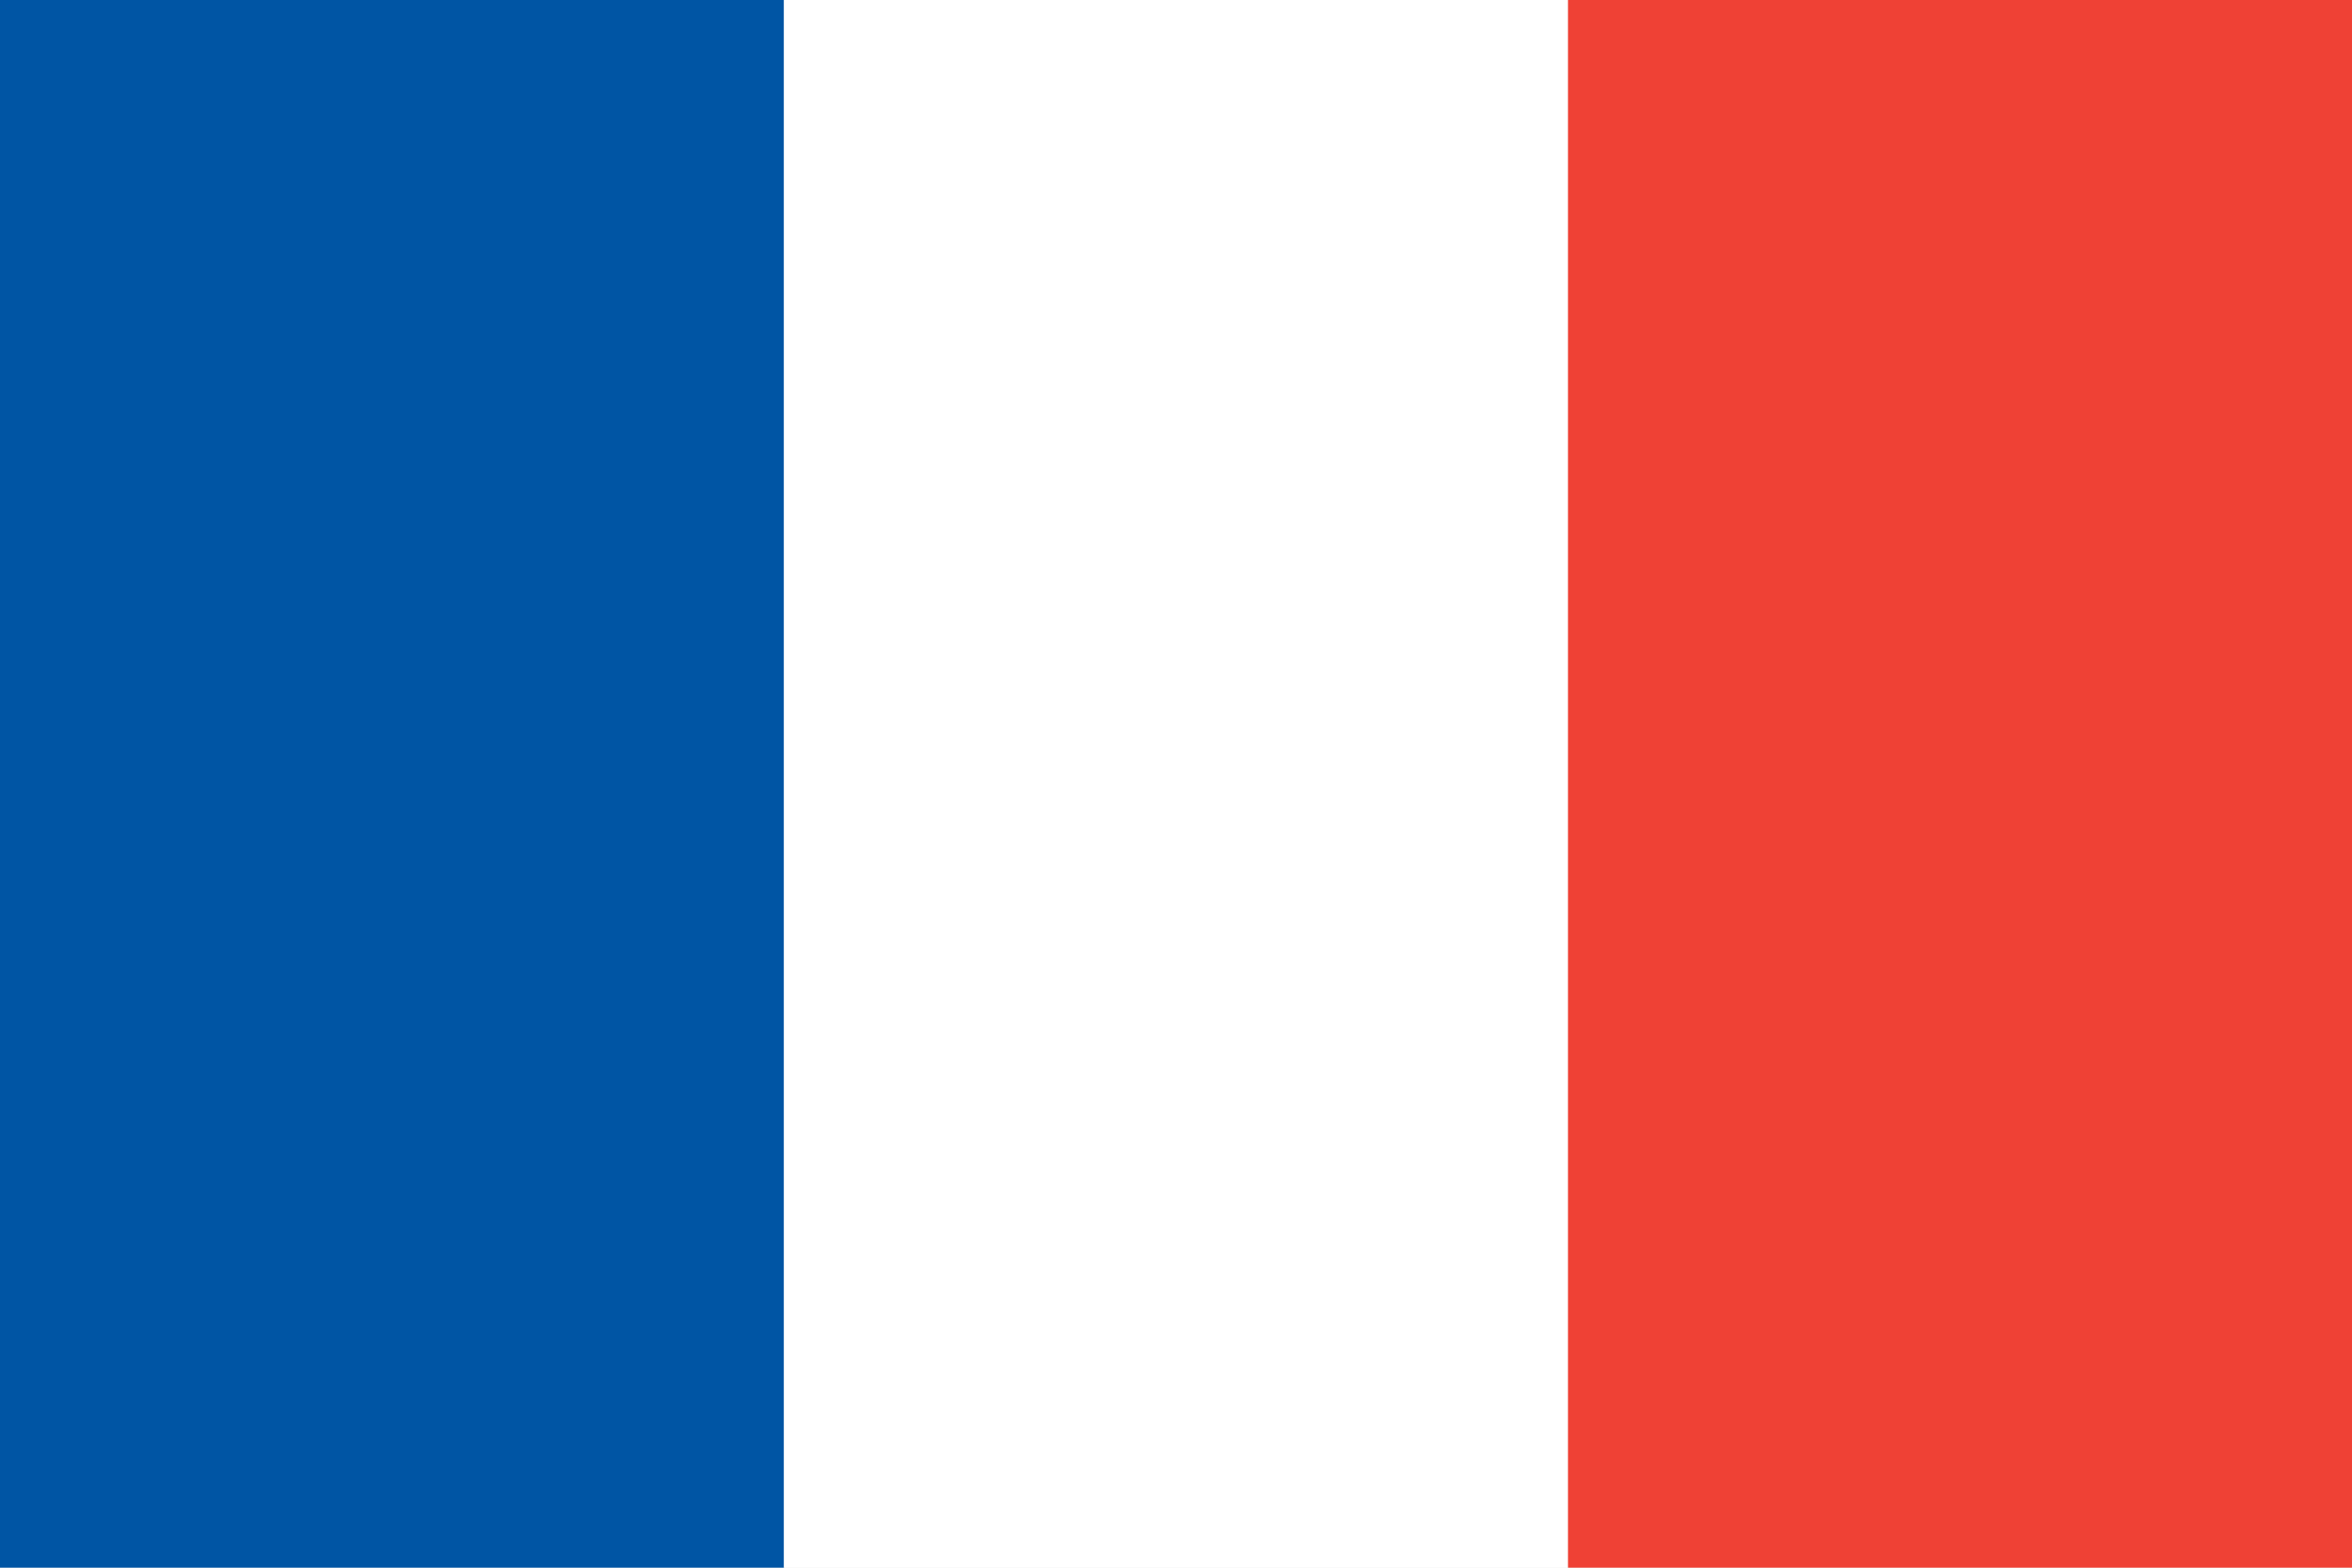
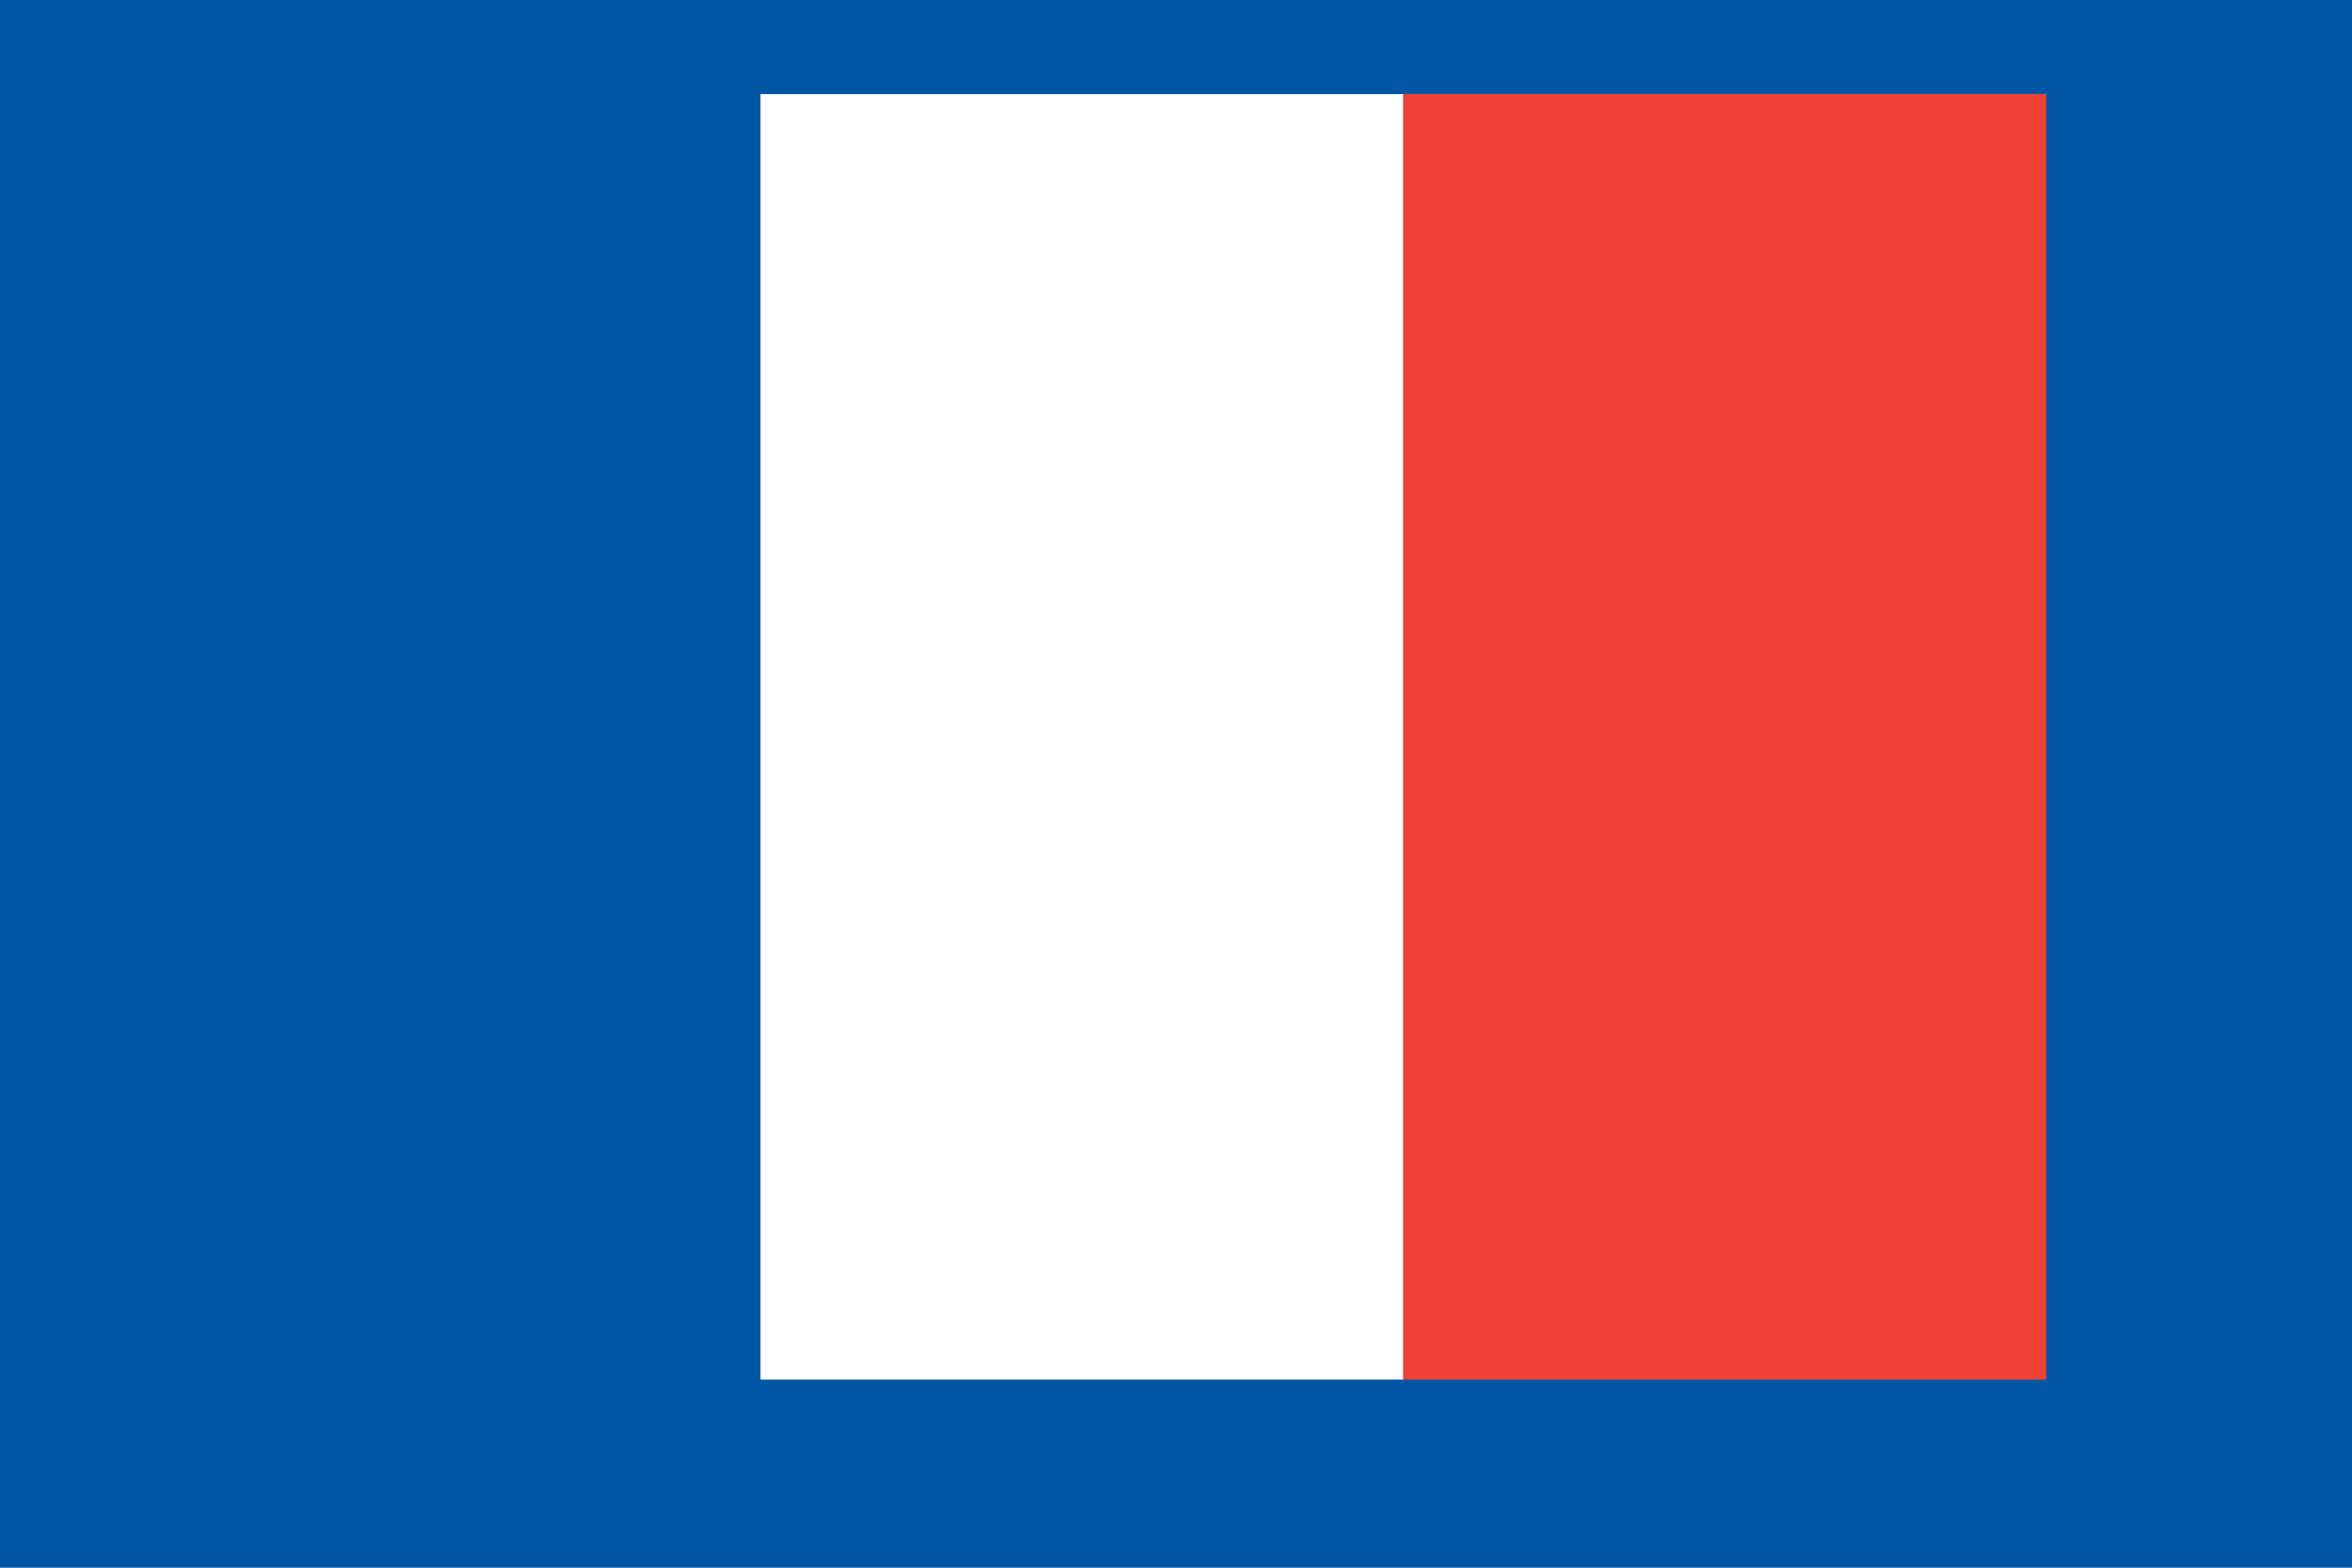
<svg xmlns="http://www.w3.org/2000/svg" viewBox="0 0 3 2" width="300" height="200">
-   <rect width="1" height="2" fill="#0055A4" />
-   <rect x="1" width="1" height="2" fill="#fff" />
-   <rect x="2" width="1" height="2" fill="#EF4135" />
+   <rect width="3" height="2" fill="#0055A4" />
+   <g transform="translate(0.15,0.12) scale(0.82)">
+     <rect x="1" width="1" height="2" fill="#fff" />
+     <rect x="2" width="1" height="2" fill="#EF4135" />
+   </g>
</svg>
